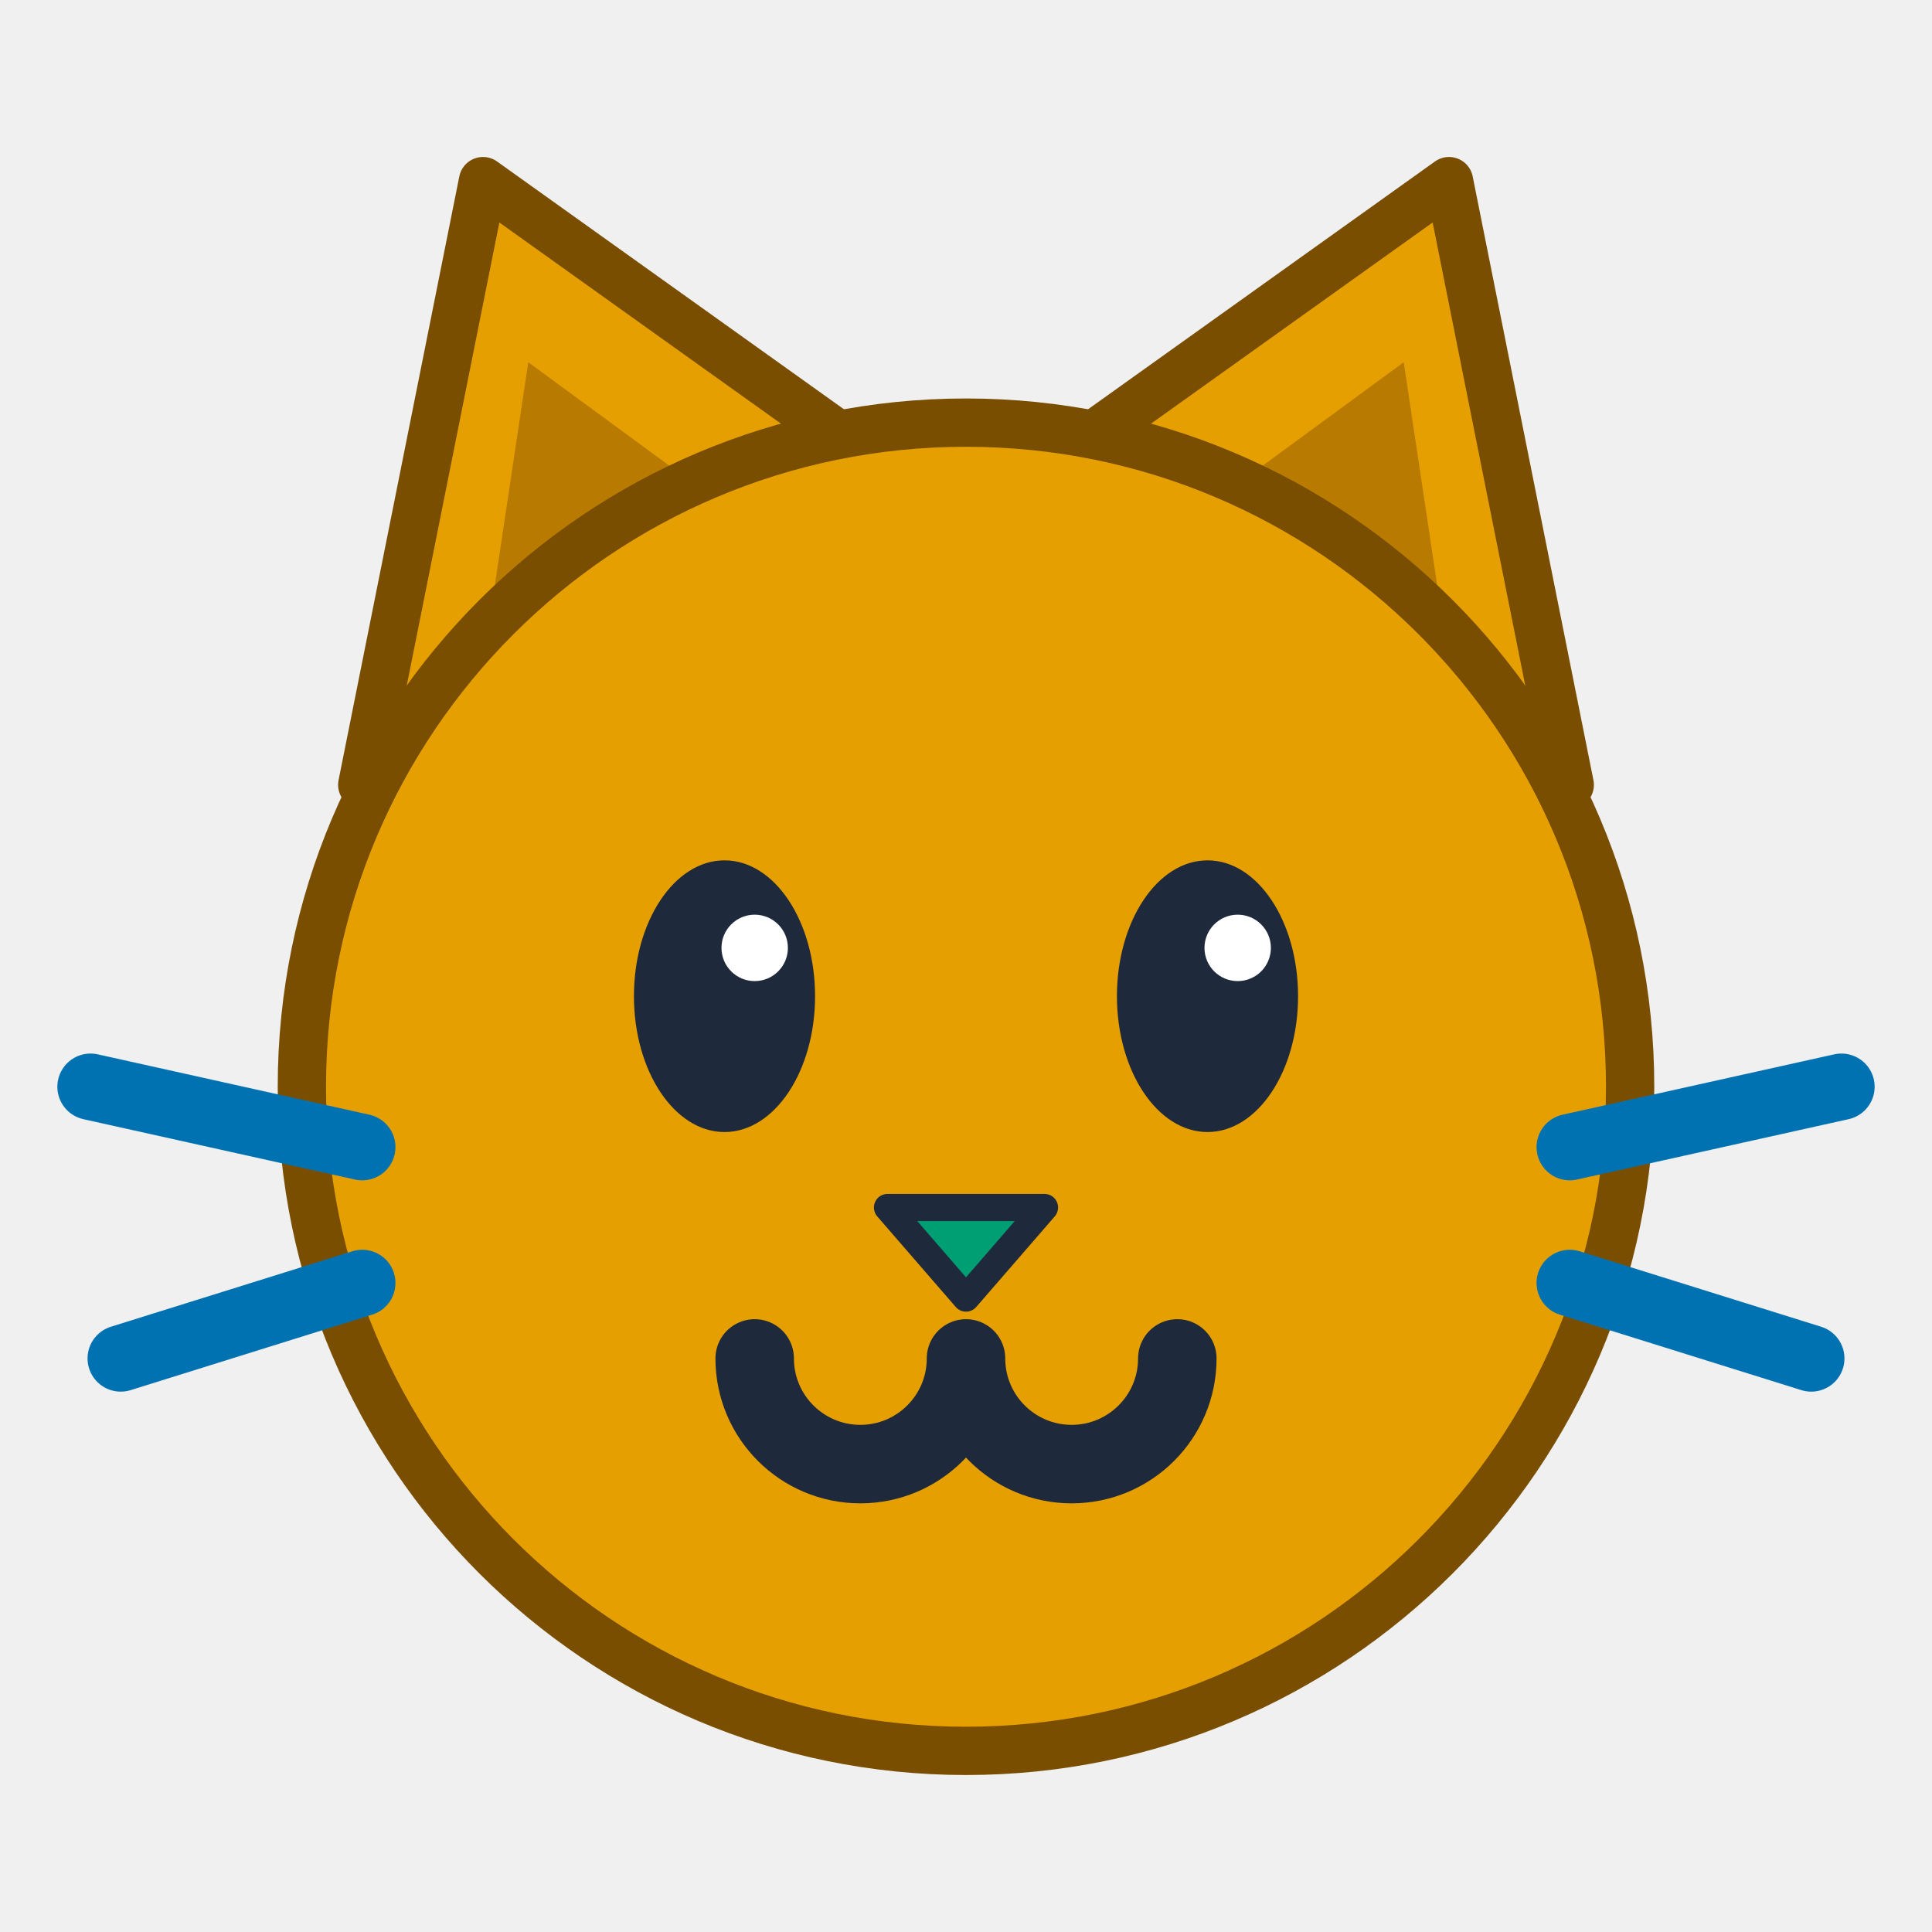
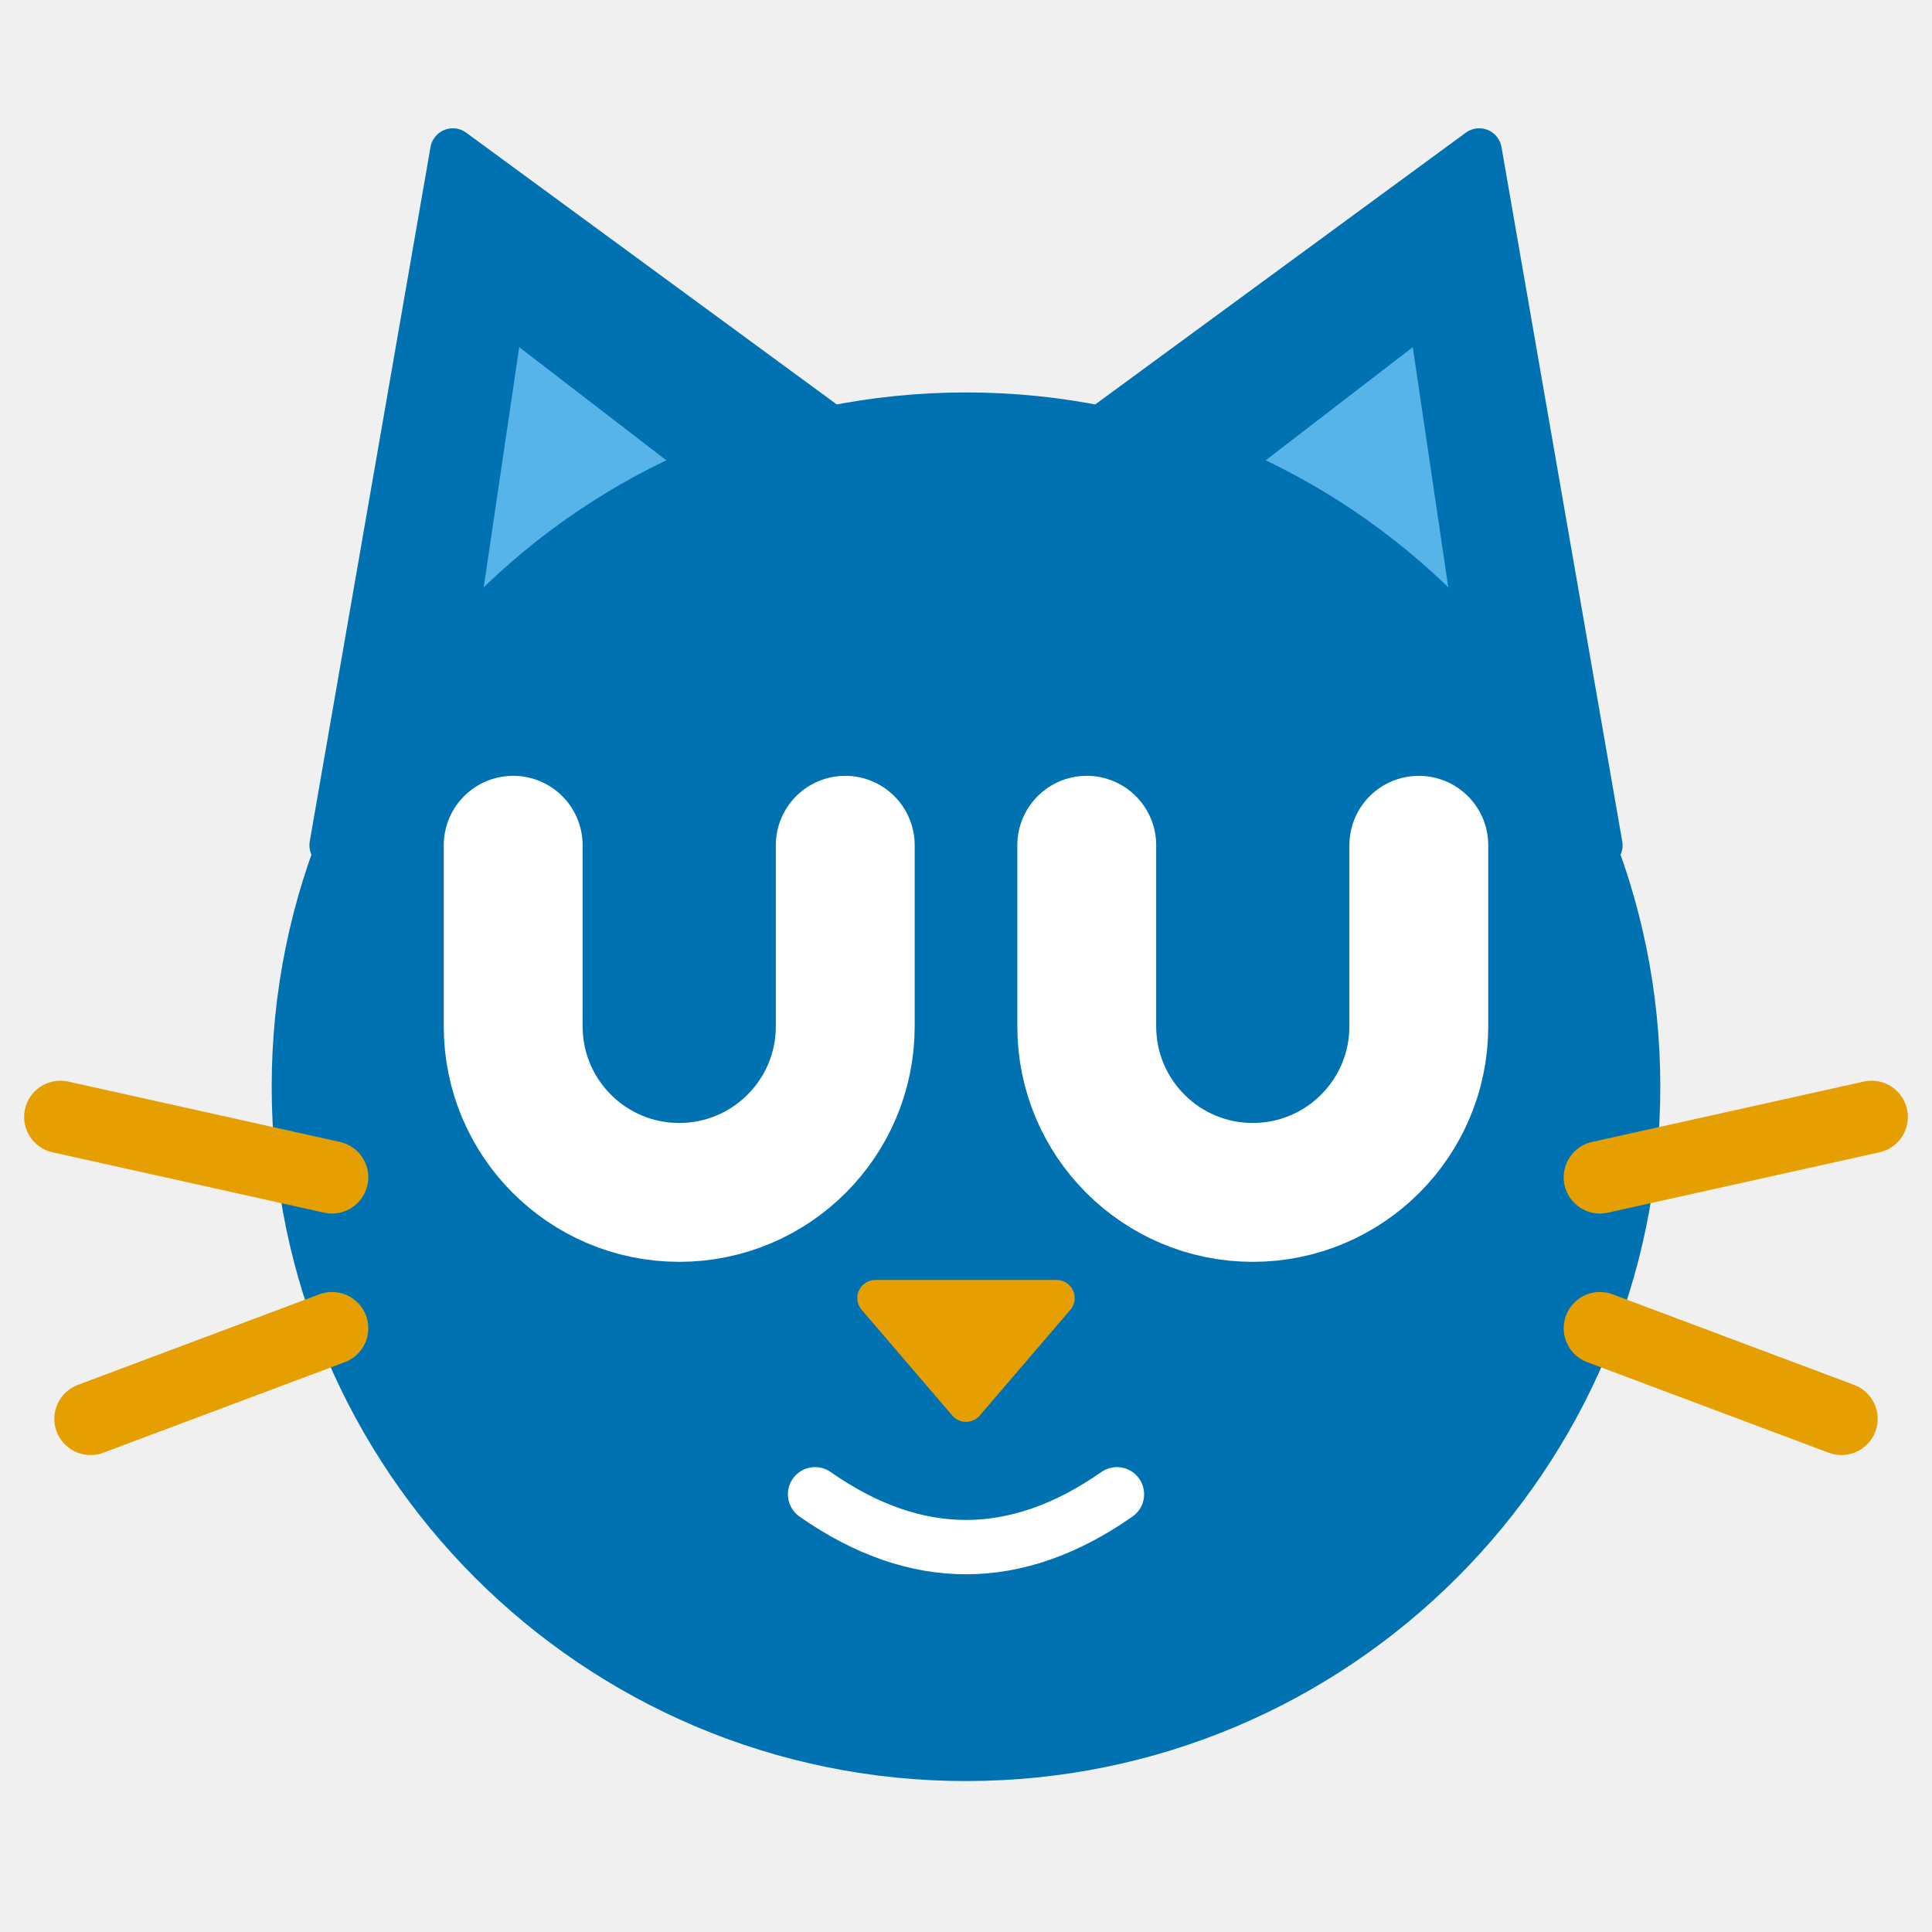
<svg xmlns="http://www.w3.org/2000/svg" viewBox="0 0 64 64">
-   <path d="M12.0 26.0 L16.0 6.0 L30.0 16.0 Z M52.0 26.0 L48.0 6.0 L34.0 16.0 Z" fill="#E69F00" stroke="#7A4E00" stroke-width="1.6" stroke-linejoin="round" />
-   <path d="M16.0 22.0 L17.5 12.0 L25.0 17.5 Z M48.0 22.0 L46.5 12.0 L39.0 17.5 Z" fill="#B97A00" />
-   <circle cx="32.0" cy="36.0" r="22.0" fill="#E69F00" stroke="#7A4E00" stroke-width="1.6" />
-   <path d="M12.0 38.0 L3.0 36.0 M12.0 42.5 L4.0 45.0 M52.0 38.0 L61.0 36.0 M52.0 42.5 L60.0 45.0" fill="none" stroke="#0072B2" stroke-width="2.2" stroke-linecap="round" />
-   <ellipse cx="24.0" cy="33.0" rx="3.0" ry="4.5" fill="#1E293B" />
-   <ellipse cx="40.0" cy="33.0" rx="3.0" ry="4.5" fill="#1E293B" />
-   <circle cx="25.0" cy="31.4" r="1.1" fill="#FFFFFF" />
-   <circle cx="41.0" cy="31.4" r="1.1" fill="#FFFFFF" />
-   <path d="M29.4 40.0 L34.6 40.0 L32.0 43.0 Z" fill="#009E73" stroke="#1E293B" stroke-width="0.9" stroke-linejoin="round" />
-   <path d="M25.0 45.0 A3.5 3.5 0 0 0 32.0 45.0 A3.5 3.5 0 0 0 39.0 45.0" fill="none" stroke="#1E293B" stroke-width="2.6" stroke-linecap="round" stroke-linejoin="round" />
+   <path d="M11.0 28.0 L15.0 5.0 L30.0 16.0 Z M53.0 28.0 L49.0 5.0 L34.0 16.0 Z" fill="#0072B2" stroke="#0072B2" stroke-width="1.5" stroke-linejoin="round" />
+   <path d="M15.5 23.0 L17.2 11.5 L25.0 17.5 Z M48.5 23.0 L46.8 11.5 L39.0 17.5 Z" fill="#56B4E9" />
+   <circle cx="32.0" cy="36.0" r="23.0" fill="#0072B2" />
+   <path d="M11.0 39.0 L2.0 37.0 M11.0 44.0 L3.0 47.0 M53.0 39.0 L62.0 37.0 M53.0 44.0 L61.0 47.0" fill="none" stroke="#E69F00" stroke-width="2.4" stroke-linecap="round" />
+   <path d="M17.0 28.0 V34.0 A5.5 5.5 0 0 0 28.0 34.0 V28.0 M36.0 28.0 V34.0 A5.5 5.5 0 0 0 47.0 34.0 V28.0" fill="none" stroke="#FFFFFF" stroke-width="4.6" stroke-linecap="round" stroke-linejoin="round" />
+   <path d="M29.0 43.0 L35.0 43.0 L32.0 46.5 Z" fill="#E69F00" stroke="#E69F00" stroke-width="1.2" stroke-linejoin="round" />
+   <path d="M27.0 49.5 Q32.0 53.0 37.0 49.5" fill="none" stroke="#FFFFFF" stroke-width="1.8" stroke-linecap="round" />
</svg>
